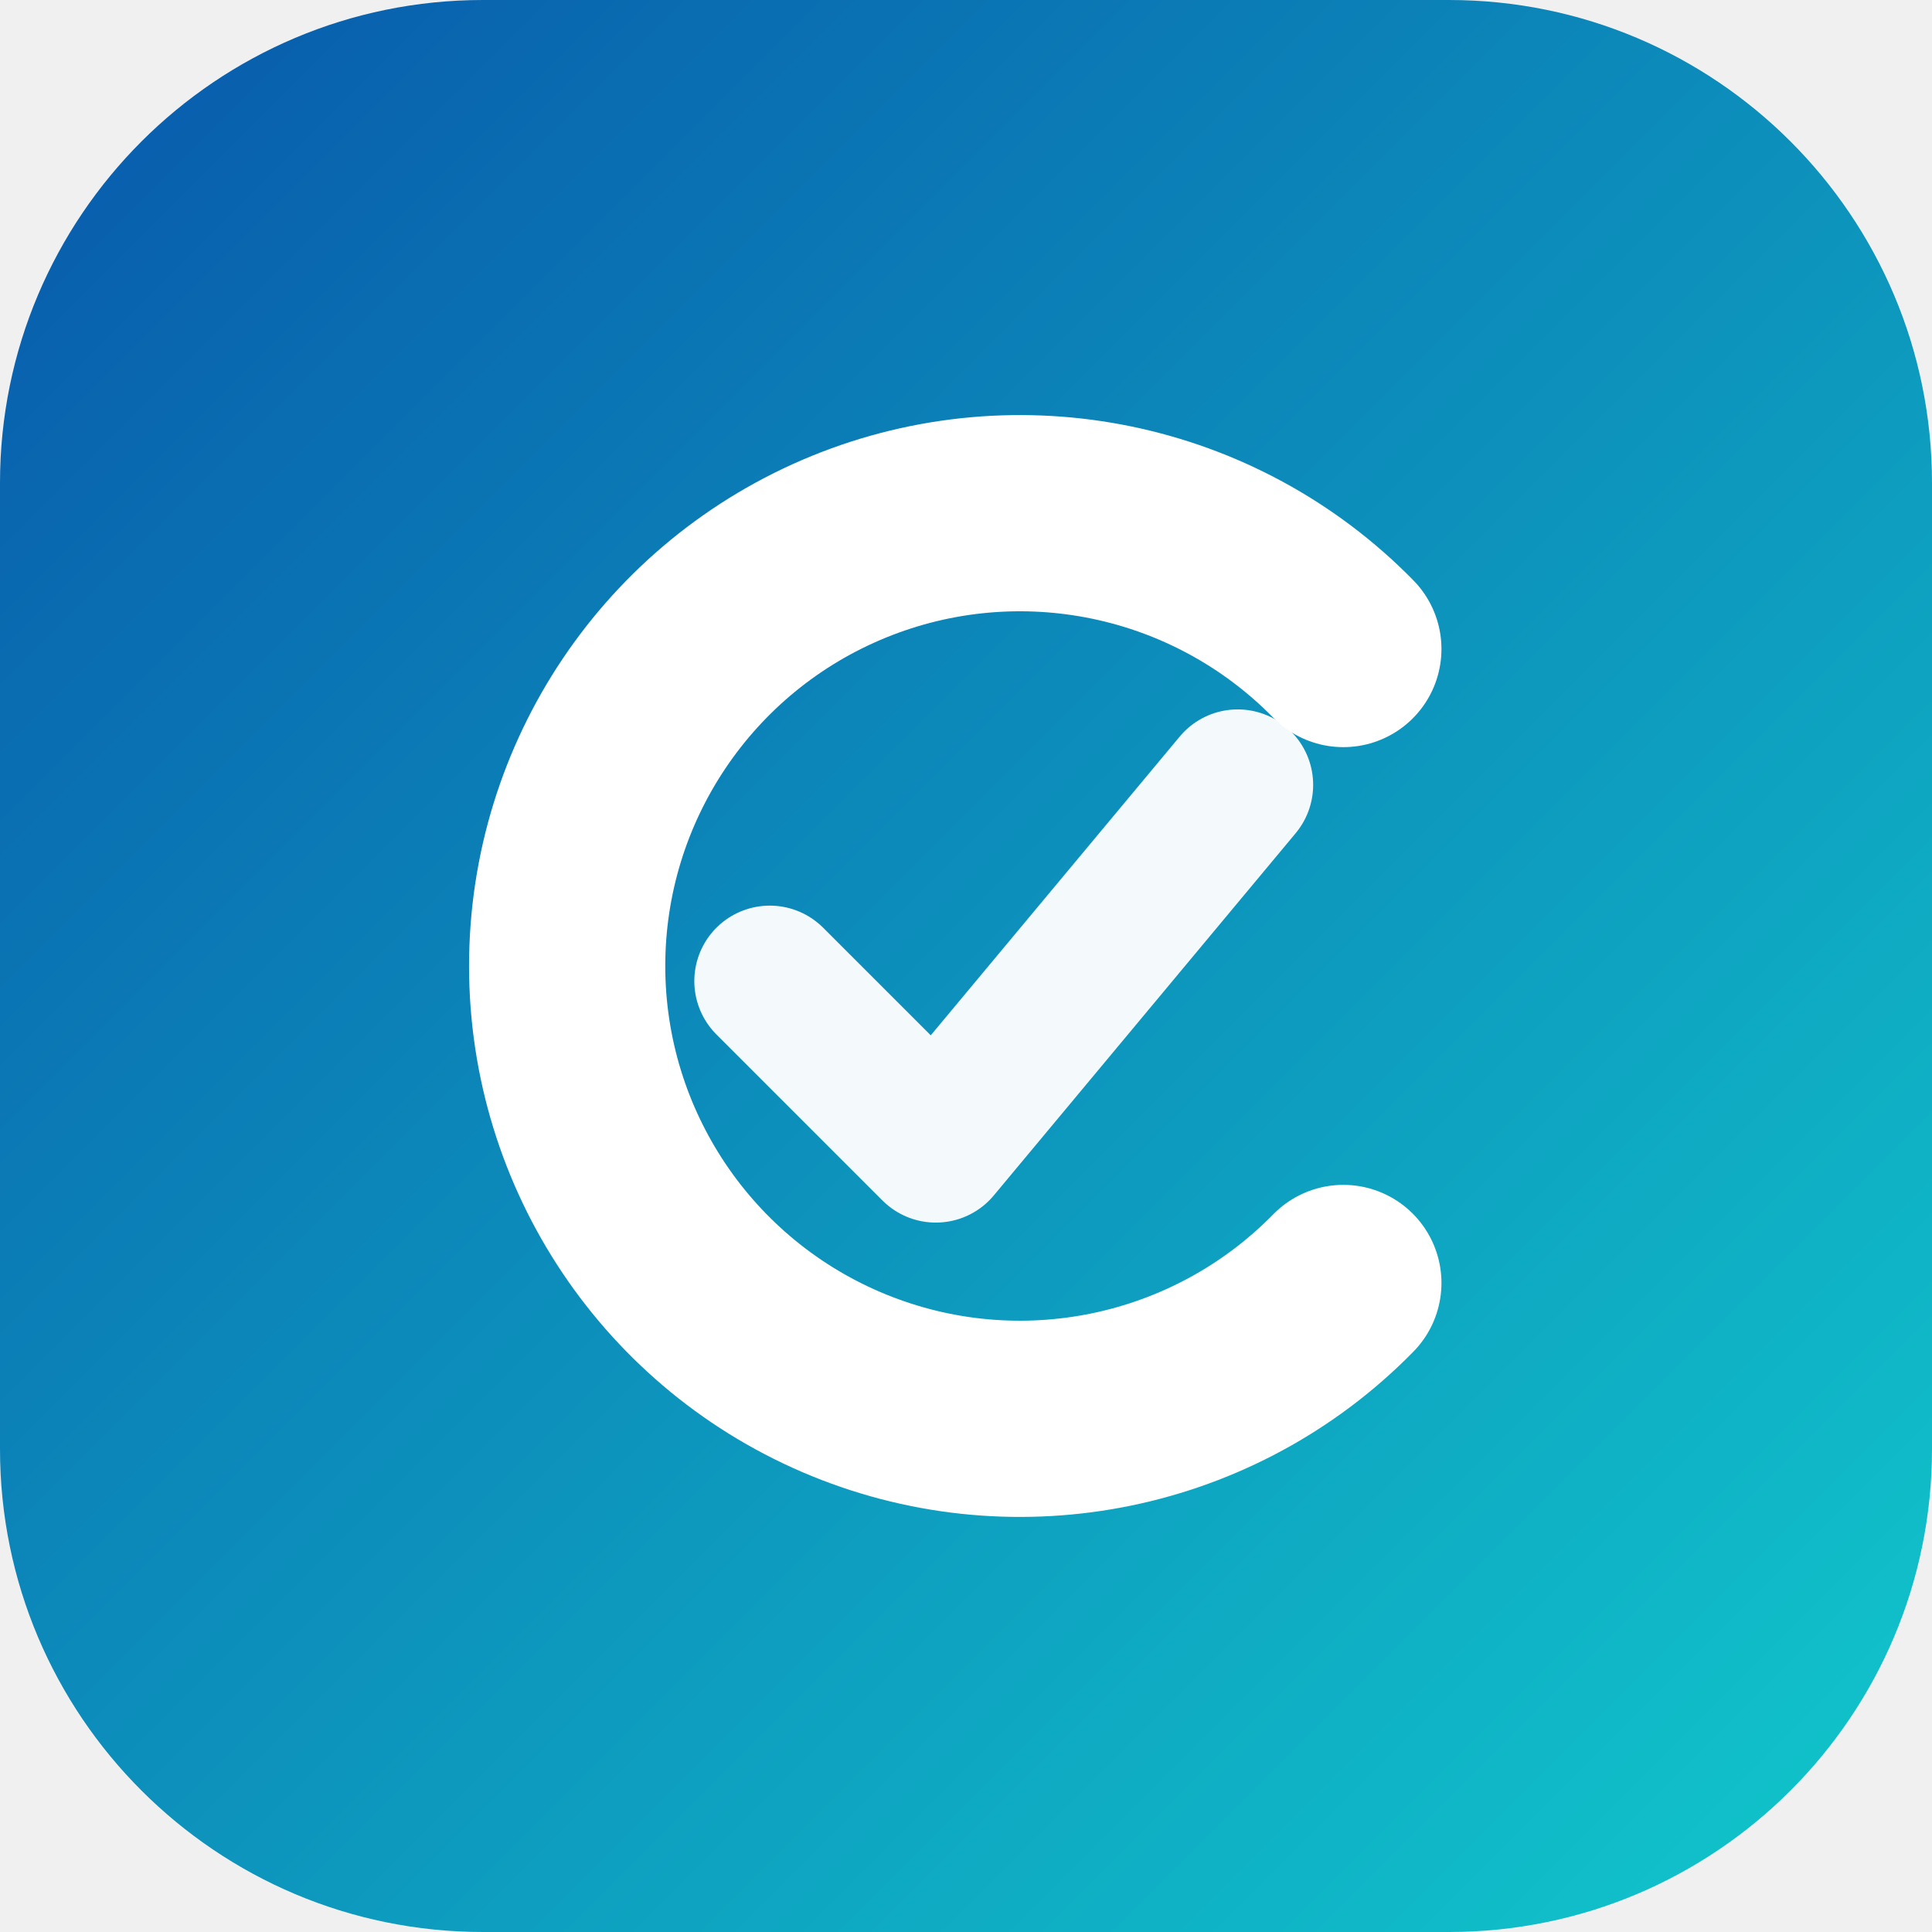
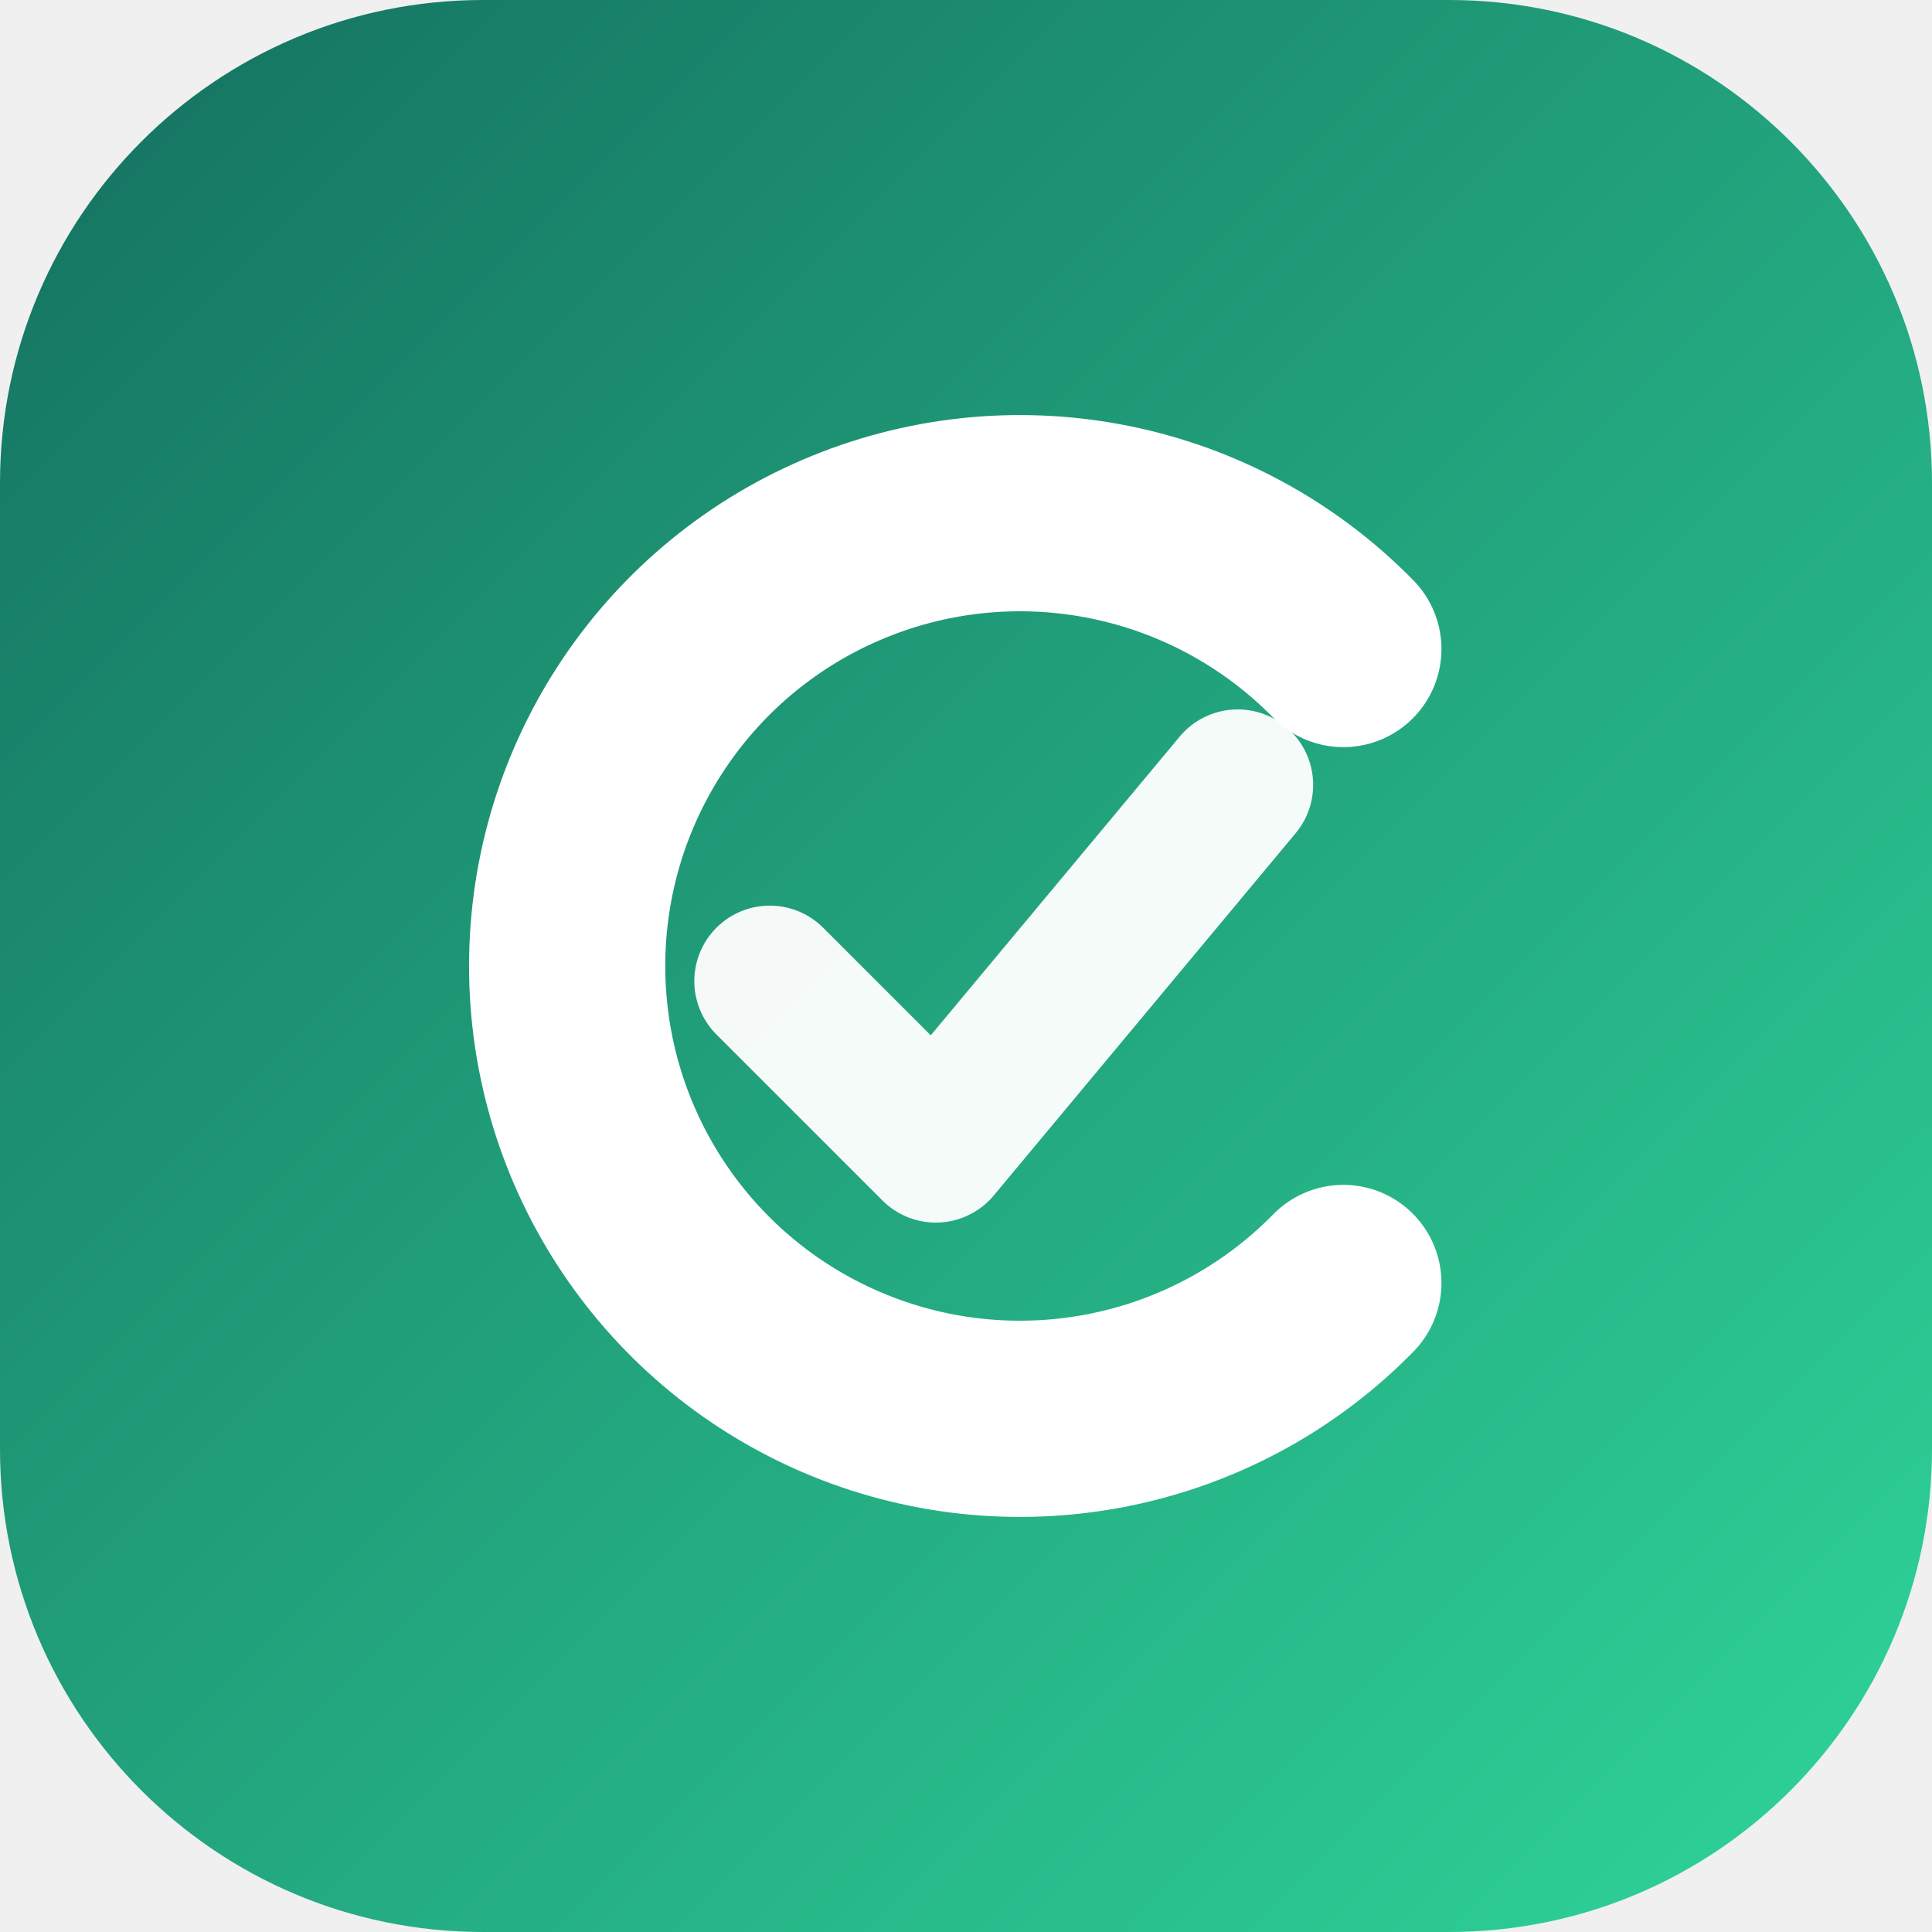
<svg xmlns="http://www.w3.org/2000/svg" viewBox="0 0 64 64" width="64" height="64" role="img" aria-label="CWP Pay">
  <defs>
    <linearGradient id="g" x1="0" y1="0" x2="1" y2="1">
-       <stop offset="0" stop-color="#0857ab" />
-       <stop offset="1" stop-color="#11c9cc" />
+       <stop offset="0" stop-color="#14705f" />
+       <stop offset="1" stop-color="#2fd69a" />
    </linearGradient>
  </defs>
  <g transform="translate(0 0) scale(1.0)">
    <rect width="64" height="64" rx="16" fill="url(#g)" />
    <path d="M44.5 21.5 A15 15 0 1 0 44.5 42.5" fill="none" stroke="#fff" stroke-width="6.5" stroke-linecap="round" />
    <path d="M25.5 32.5 L31 38 L41 26" fill="none" stroke="#fff" stroke-width="5" stroke-linecap="round" stroke-linejoin="round" opacity=".95" />
  </g>
</svg>
